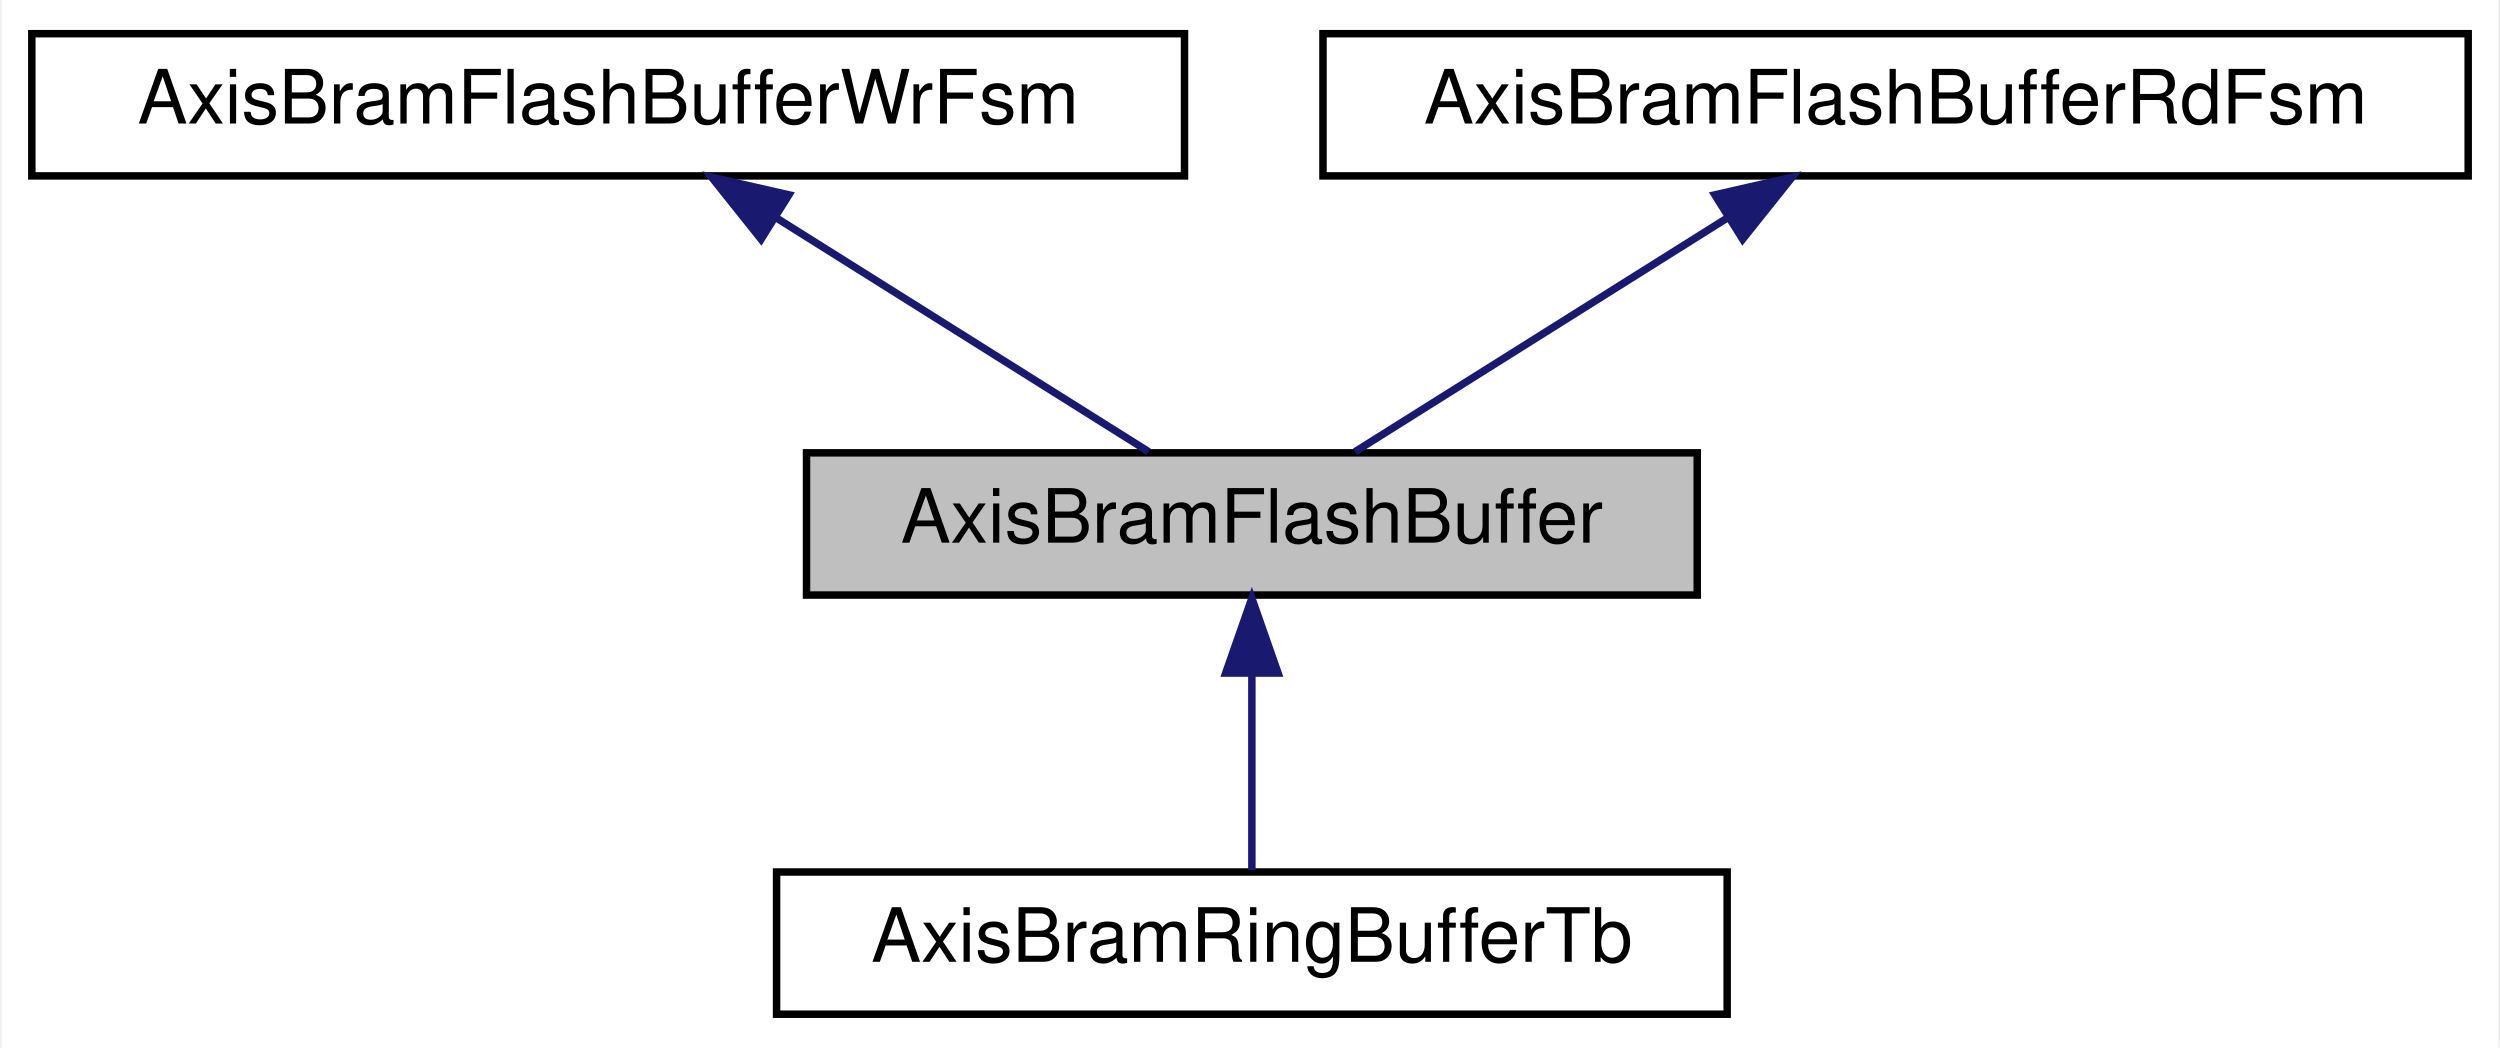
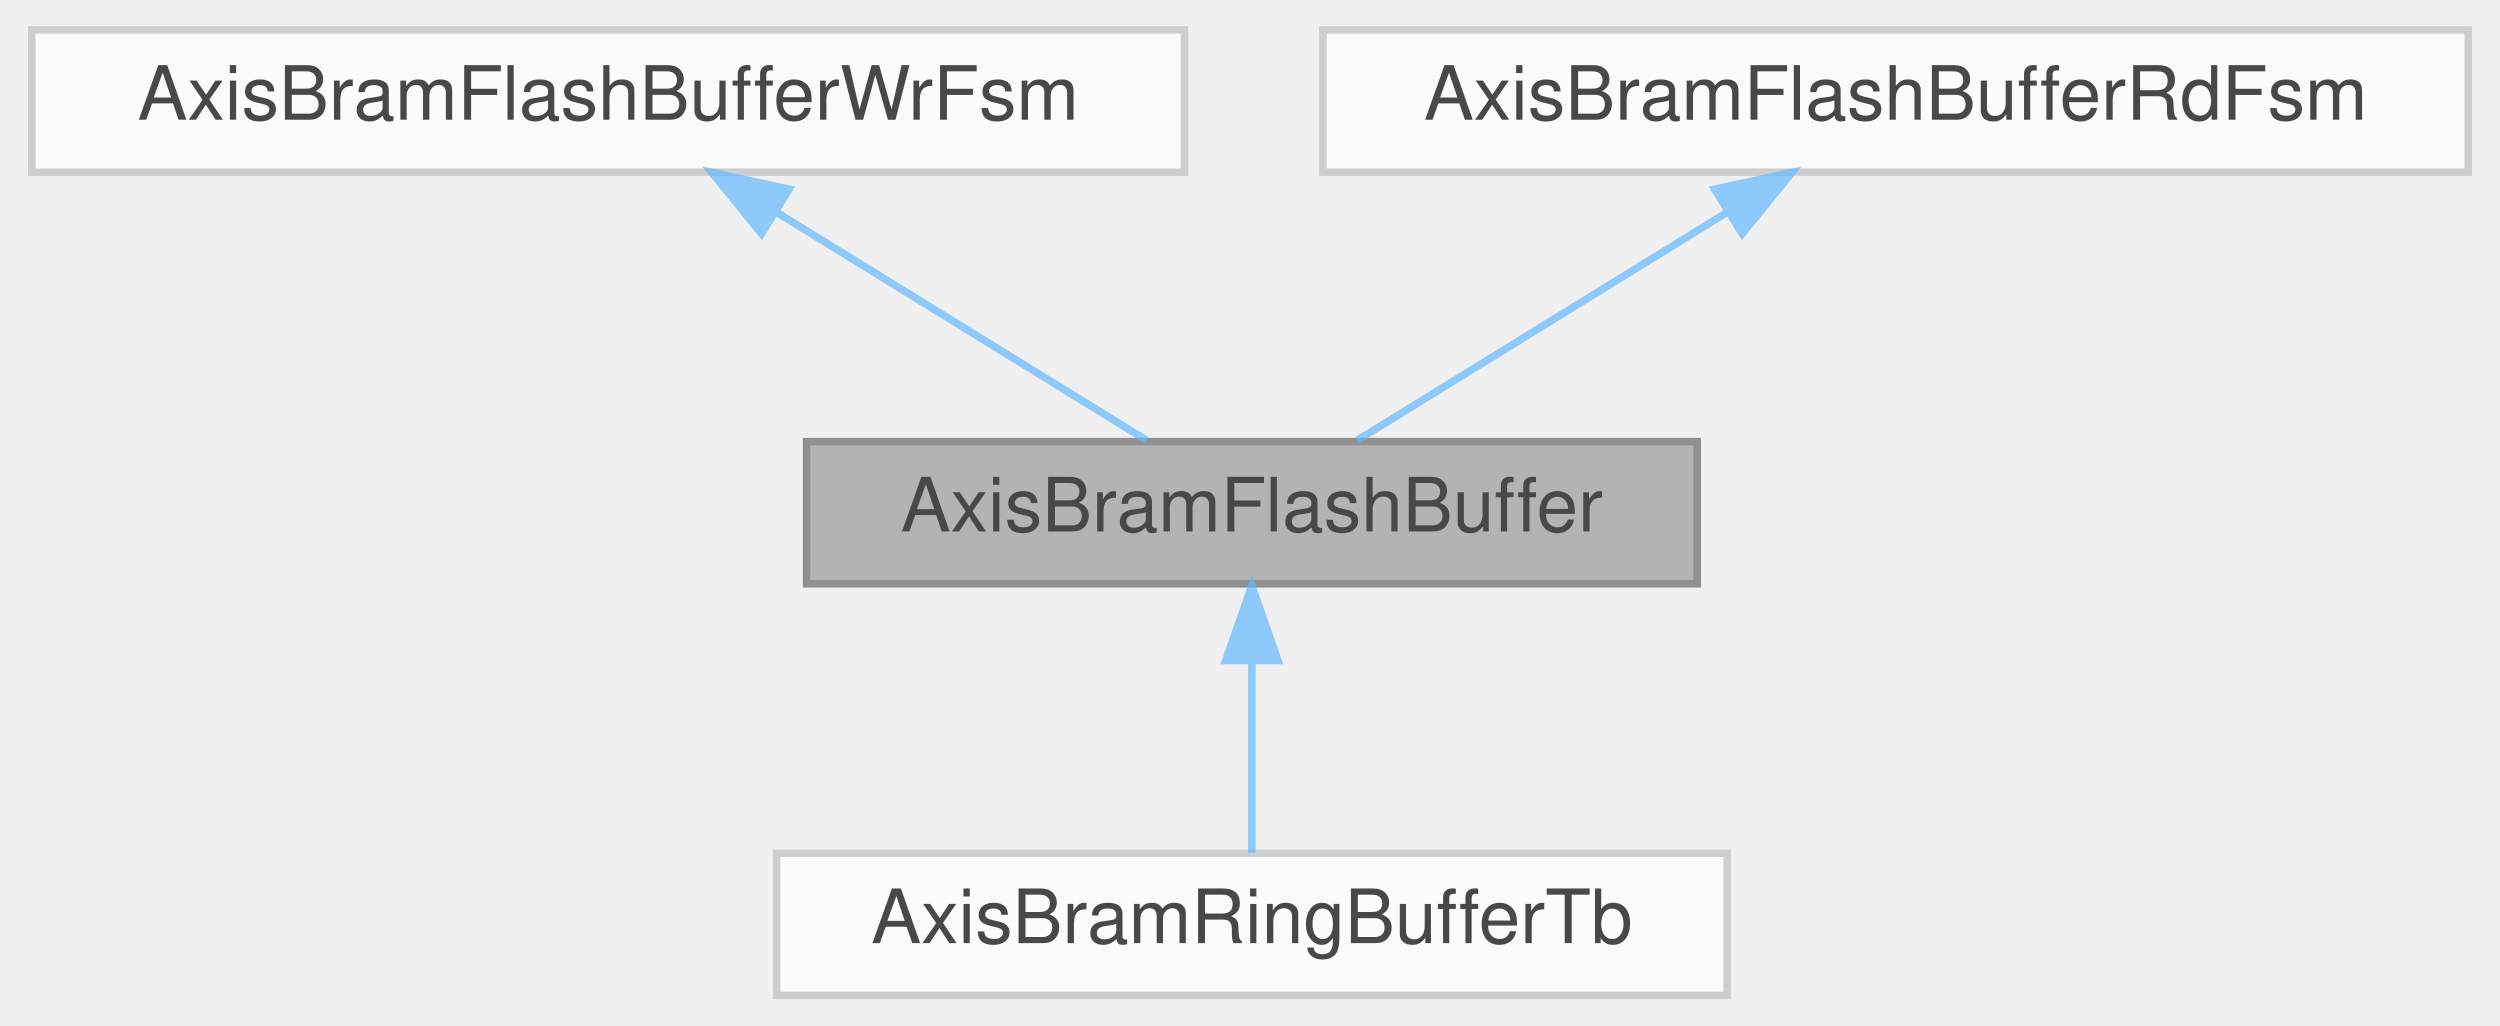
- <svg xmlns="http://www.w3.org/2000/svg" xmlns:xlink="http://www.w3.org/1999/xlink" width="334pt" height="140pt" viewBox="0.00 0.00 333.50 140.00">
-   <g id="graph0" class="graph" transform="scale(1 1) rotate(0) translate(4 136)">
-     <polygon fill="white" stroke="transparent" points="-4,4 -4,-136 329.5,-136 329.5,4 -4,4" />
-     <g id="node1" class="node">
-       <g id="a_node1">
-         <a xlink:title=" ">
-           <polygon fill="#bfbfbf" stroke="black" points="103.5,-56.5 103.5,-75.5 222.5,-75.5 222.5,-56.5 103.5,-56.5" />
-           <text text-anchor="middle" x="163" y="-63.5" font-family="Helvetica,sans-Serif" font-size="10.00">AxisBramFlashBuffer</text>
-         </a>
+ <svg xmlns="http://www.w3.org/2000/svg" xmlns:xlink="http://www.w3.org/1999/xlink" width="334pt" height="137pt" viewBox="0.00 0.00 333.50 137.00">
+   <svg id="main" version="1.1" xml:space="preserve">
+     <style type="text/css">
+ .node, .edge {opacity: 0.7;}
+ .node.selected, .edge.selected {opacity: 1;}
+ .edge:hover path { stroke: red; }
+ .edge:hover polygon { stroke: red; fill: red; }
+ </style>
+     <svg id="graph" class="graph">
+       <g id="graph0" class="graph" transform="scale(1 1) rotate(0) translate(4 133)">
+         <g id="Node000001" class="node">
+           <g id="a_Node000001">
+             <a xlink:title=" ">
+               <polygon fill="#999999" stroke="#666666" points="222.5,-74 103.5,-74 103.5,-55 222.5,-55 222.5,-74" />
+               <text text-anchor="middle" x="163" y="-62" font-family="Helvetica,sans-Serif" font-size="10.00">AxisBramFlashBuffer</text>
+             </a>
+           </g>
+         </g>
+         <g id="Node000004" class="node">
+           <g id="a_Node000004">
+             <a xlink:href="classAxisBramRingBufferTb.html" target="_top" xlink:title=" ">
+               <polygon fill="white" stroke="#bfbfbf" points="226.5,-19 99.5,-19 99.5,0 226.5,0 226.5,-19" />
+               <text text-anchor="middle" x="163" y="-7" font-family="Helvetica,sans-Serif" font-size="10.00">AxisBramRingBufferTb</text>
+             </a>
+           </g>
+         </g>
+         <g id="edge3_Node000001_Node000004" class="edge">
+           <g id="a_edge3_Node000001_Node000004">
+             <a xlink:title=" ">
+               <path fill="none" stroke="#63b8ff" d="M163,-44.66C163,-35.93 163,-25.99 163,-19.09" />
+               <polygon fill="#63b8ff" stroke="#63b8ff" points="159.5,-44.75 163,-54.75 166.5,-44.75 159.5,-44.75" />
+             </a>
+           </g>
+         </g>
+         <g id="Node000002" class="node">
+           <g id="a_Node000002">
+             <a xlink:href="classAxisBramFlashBufferWrFsm.html" target="_top" xlink:title=" ">
+               <polygon fill="white" stroke="#bfbfbf" points="154,-129 0,-129 0,-110 154,-110 154,-129" />
+               <text text-anchor="middle" x="77" y="-117" font-family="Helvetica,sans-Serif" font-size="10.00">AxisBramFlashBufferWrFsm</text>
+             </a>
+           </g>
+         </g>
+         <g id="edge1_Node000001_Node000002" class="edge">
+           <g id="a_edge1_Node000001_Node000002">
+             <a xlink:title=" ">
+               <path fill="none" stroke="#63b8ff" d="M99.4,-104.7C115.07,-95.04 135.51,-82.44 148.93,-74.17" />
+               <polygon fill="#63b8ff" stroke="#63b8ff" points="97.49,-101.76 90.82,-109.98 101.17,-107.72 97.49,-101.76" />
+             </a>
+           </g>
+         </g>
+         <g id="Node000003" class="node">
+           <g id="a_Node000003">
+             <a xlink:href="classAxisBramFlashBufferRdFsm.html" target="_top" xlink:title=" ">
+               <polygon fill="white" stroke="#bfbfbf" points="325.5,-129 172.5,-129 172.5,-110 325.5,-110 325.5,-129" />
+               <text text-anchor="middle" x="249" y="-117" font-family="Helvetica,sans-Serif" font-size="10.00">AxisBramFlashBufferRdFsm</text>
+             </a>
+           </g>
+         </g>
+         <g id="edge2_Node000001_Node000003" class="edge">
+           <g id="a_edge2_Node000001_Node000003">
+             <a xlink:title=" ">
+               <path fill="none" stroke="#63b8ff" d="M226.6,-104.7C210.93,-95.04 190.49,-82.44 177.07,-74.17" />
+               <polygon fill="#63b8ff" stroke="#63b8ff" points="224.83,-107.72 235.18,-109.98 228.51,-101.76 224.83,-107.72" />
+             </a>
+           </g>
+         </g>
      </g>
-     </g>
-     <g id="node4" class="node">
-       <g id="a_node4">
-         <a xlink:href="classAxisBramRingBufferTb.html" target="_top" xlink:title=" ">
-           <polygon fill="white" stroke="black" points="99.5,-0.5 99.5,-19.5 226.5,-19.5 226.5,-0.5 99.5,-0.5" />
-           <text text-anchor="middle" x="163" y="-7.5" font-family="Helvetica,sans-Serif" font-size="10.00">AxisBramRingBufferTb</text>
-         </a>
-       </g>
-     </g>
-     <g id="edge3" class="edge">
-       <path fill="none" stroke="midnightblue" d="M163,-45.8C163,-36.91 163,-26.78 163,-19.75" />
-       <polygon fill="midnightblue" stroke="midnightblue" points="159.5,-46.08 163,-56.08 166.5,-46.08 159.5,-46.08" />
-     </g>
-     <g id="node2" class="node">
-       <g id="a_node2">
-         <a xlink:href="classAxisBramFlashBufferWrFsm.html" target="_top" xlink:title=" ">
-           <polygon fill="white" stroke="black" points="0,-112.5 0,-131.5 154,-131.5 154,-112.5 0,-112.5" />
-           <text text-anchor="middle" x="77" y="-119.5" font-family="Helvetica,sans-Serif" font-size="10.00">AxisBramFlashBufferWrFsm</text>
-         </a>
-       </g>
-     </g>
-     <g id="edge1" class="edge">
-       <path fill="none" stroke="midnightblue" d="M99.45,-106.9C115.22,-97 135.81,-84.07 149.22,-75.65" />
-       <polygon fill="midnightblue" stroke="midnightblue" points="97.43,-104.04 90.82,-112.32 101.15,-109.97 97.43,-104.04" />
-     </g>
-     <g id="node3" class="node">
-       <g id="a_node3">
-         <a xlink:href="classAxisBramFlashBufferRdFsm.html" target="_top" xlink:title=" ">
-           <polygon fill="white" stroke="black" points="172.5,-112.5 172.5,-131.5 325.5,-131.5 325.5,-112.5 172.5,-112.5" />
-           <text text-anchor="middle" x="249" y="-119.5" font-family="Helvetica,sans-Serif" font-size="10.00">AxisBramFlashBufferRdFsm</text>
-         </a>
-       </g>
-     </g>
-     <g id="edge2" class="edge">
-       <path fill="none" stroke="midnightblue" d="M226.55,-106.9C210.78,-97 190.19,-84.07 176.78,-75.65" />
-       <polygon fill="midnightblue" stroke="midnightblue" points="224.85,-109.97 235.18,-112.32 228.57,-104.04 224.85,-109.97" />
-     </g>
-   </g>
+     </svg>
+   </svg>
+   <style type="text/css">
+ 
+ [data-mouse-over-selected='false'] { opacity: 0.7; }
+ [data-mouse-over-selected='true']  { opacity: 1.0; }
+ 
+ </style>
</svg>
